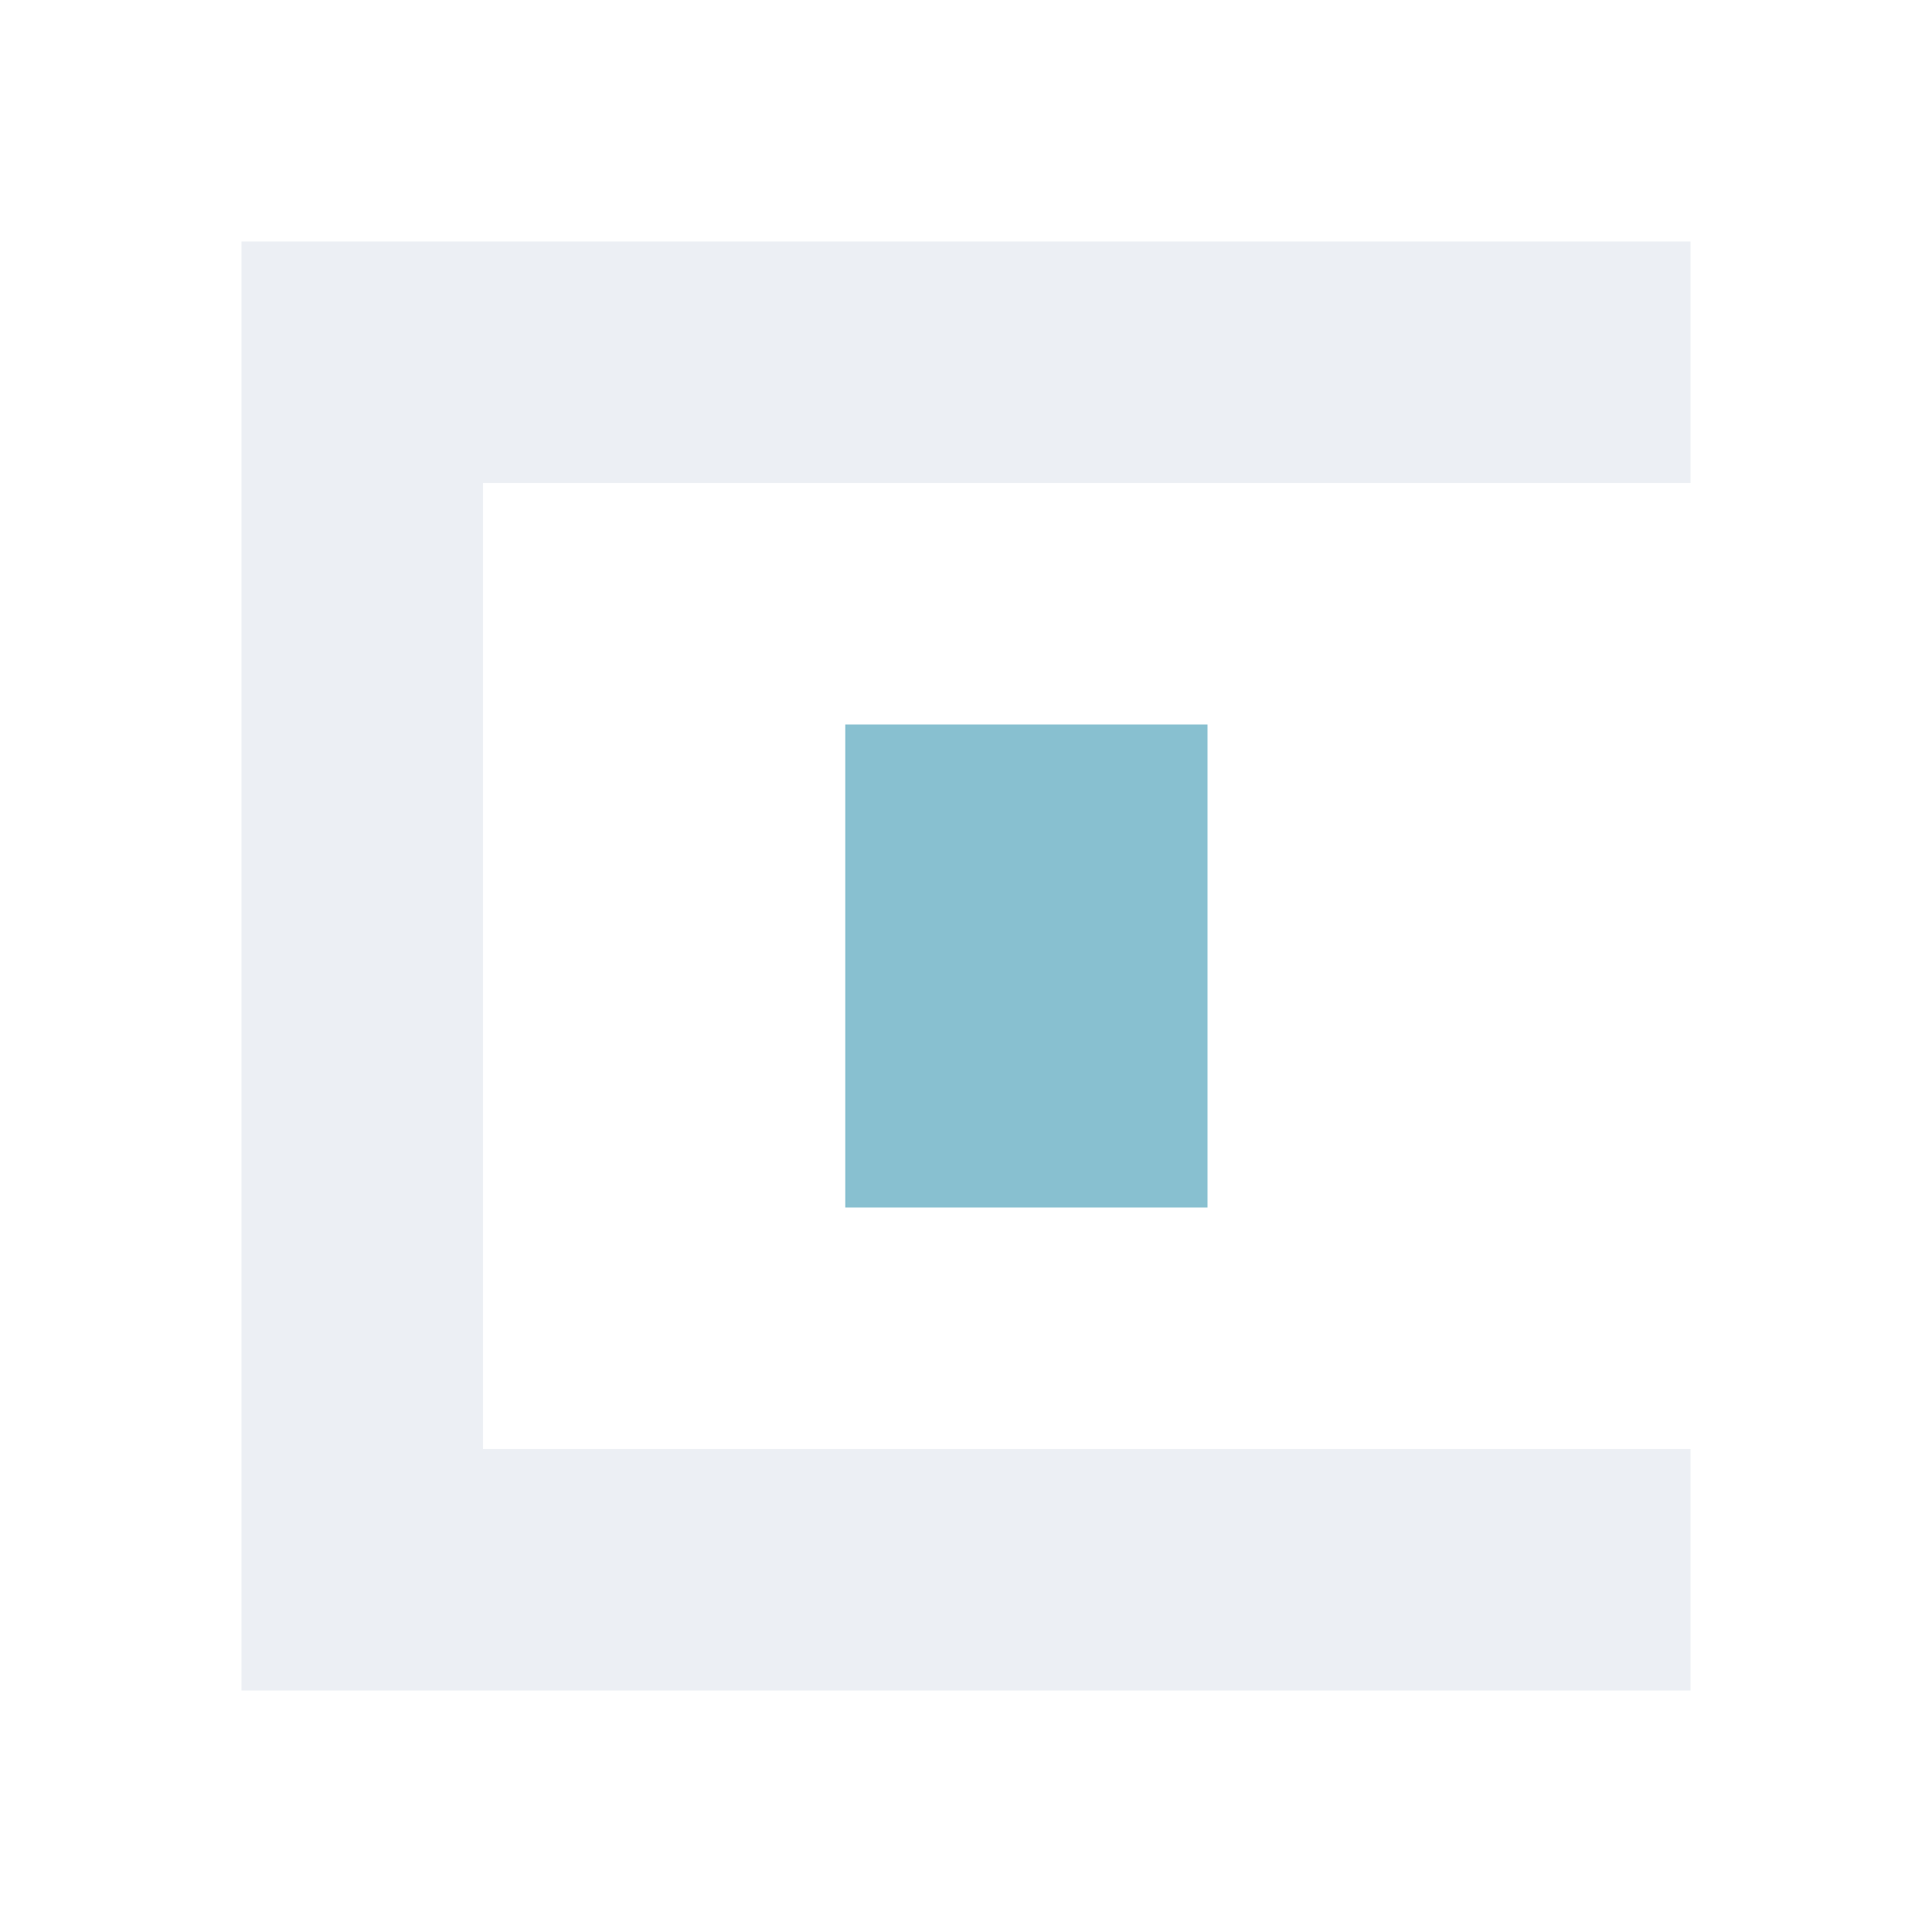
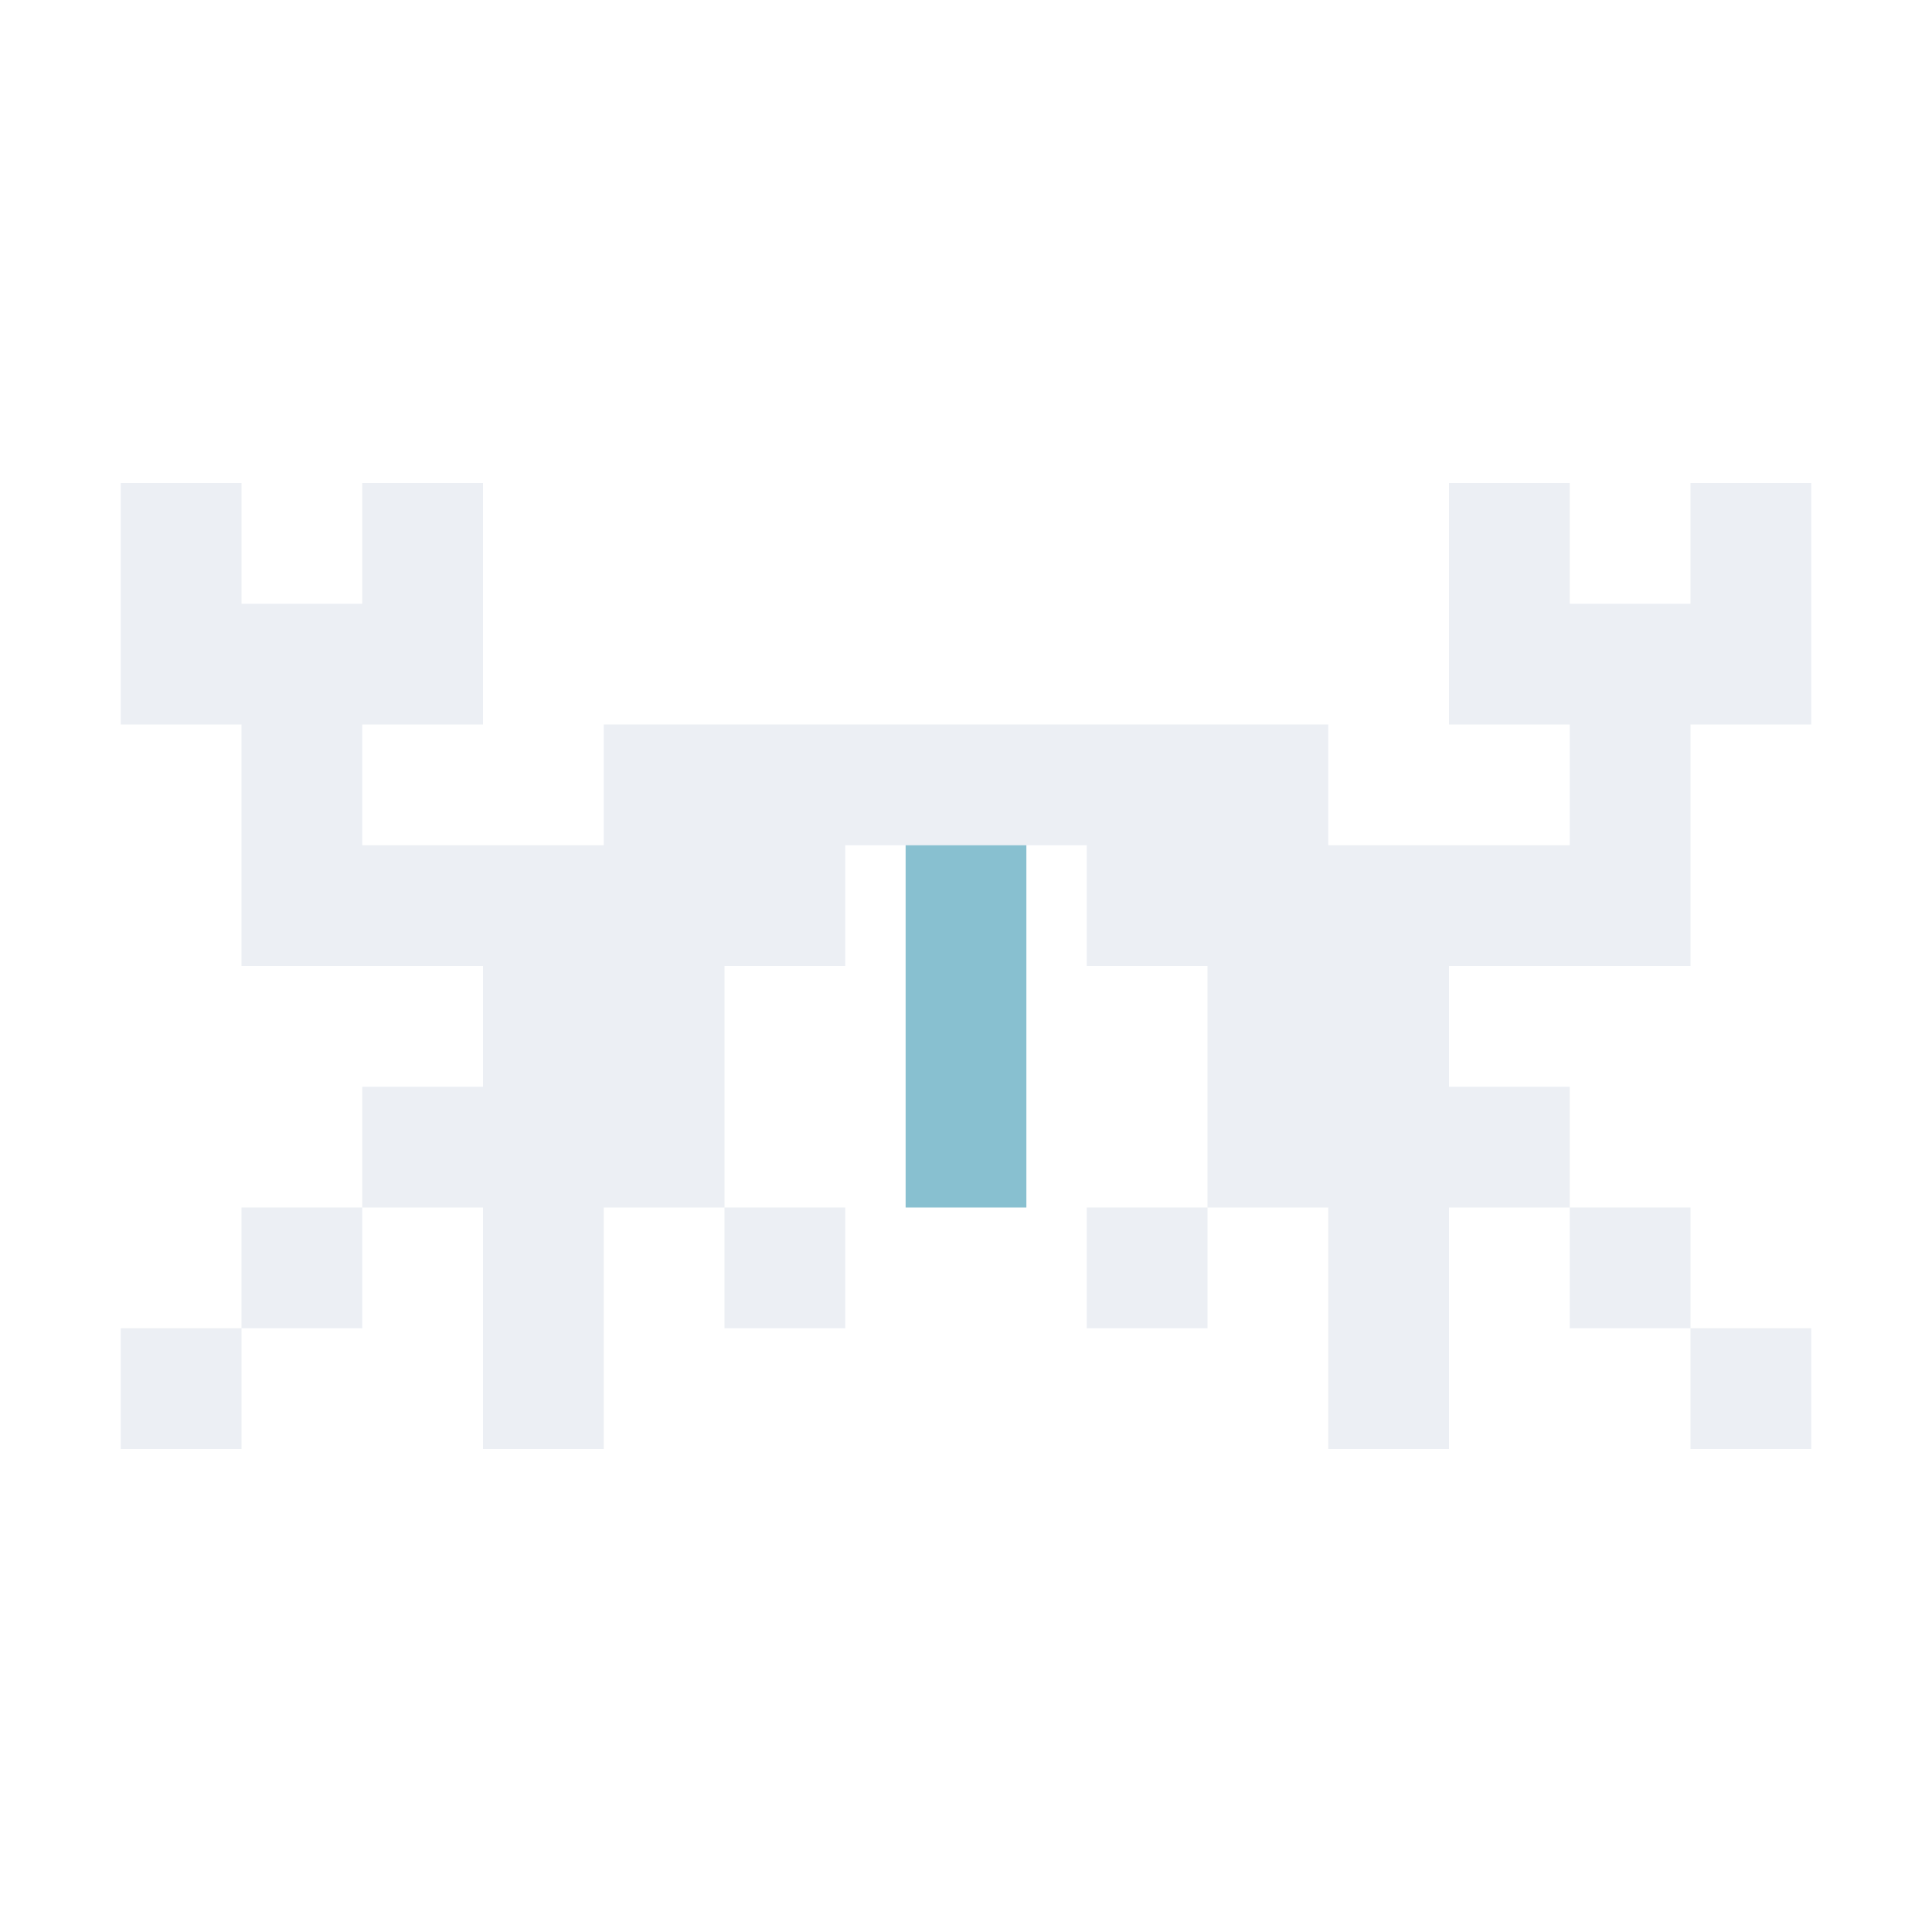
- <svg xmlns="http://www.w3.org/2000/svg" viewBox="0 0 32 32" width="100%" height="100%" fill="none">
-   <path d="M28 4H4V28H28V24H8V8H28V4Z" fill="#ECEFF4" />
-   <path d="M14 12H20V20H14V12Z" fill="#88C0D0" />
+ <svg xmlns="http://www.w3.org/2000/svg" viewBox="0 0 16 16" width="100%" height="100%" fill="none">
+   <path d="M1 4h1v1h-1zM3 4h1v1h-1zM12 4h1v1h-1zM14 4h1v1h-1zM1 5h3v1h-3zM12 5h3v1h-3zM2 6h1v1h-1zM5 6h6v1h-6zM13 6h1v1h-1zM2 7h5v1h-5zM9 7h5v1h-5zM4 8h2v1h-2zM10 8h2v1h-2zM3 9h3v1h-3zM10 9h3v1h-3zM2 10h1v1h-1zM4 10h1v1h-1zM6 10h1v1h-1zM9 10h1v1h-1zM11 10h1v1h-1zM13 10h1v1h-1zM1 11h1v1h-1zM4 11h1v1h-1zM11 11h1v1h-1zM14 11h1v1h-1z" fill="#ECEFF4" />
+   <rect x="7.5" y="7" width="1" height="3" fill="#88C0D0" />
</svg>
